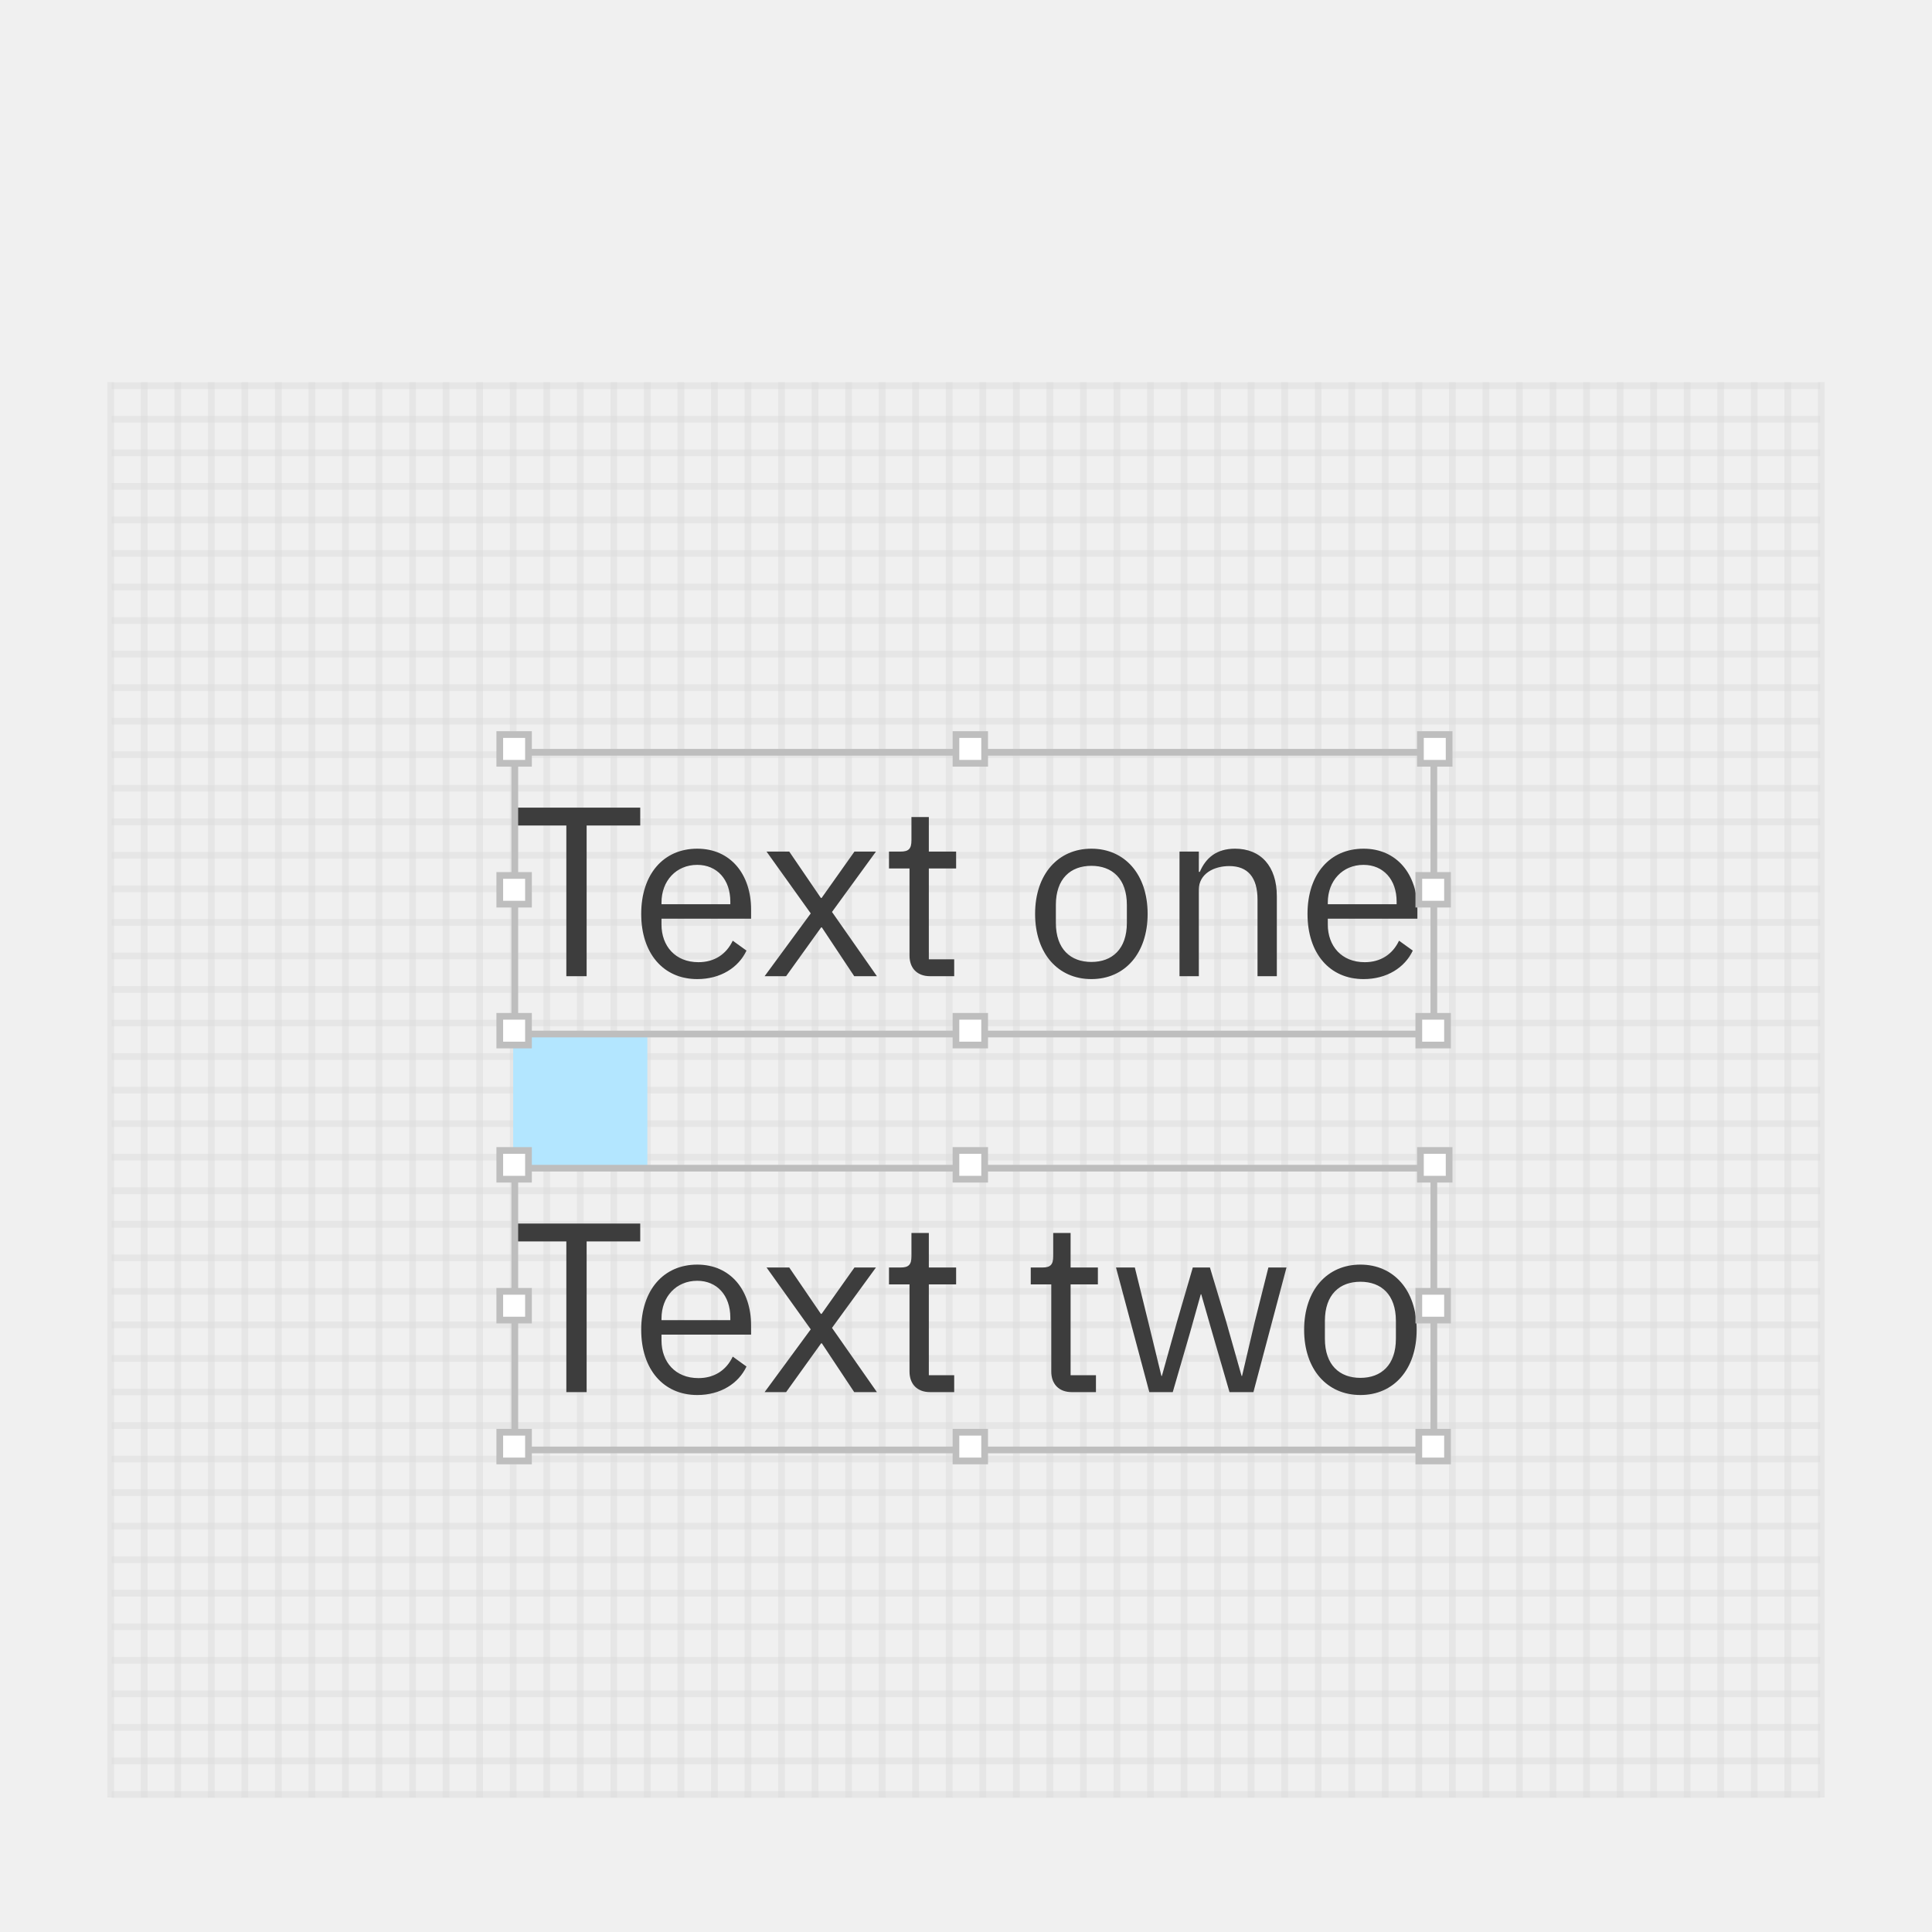
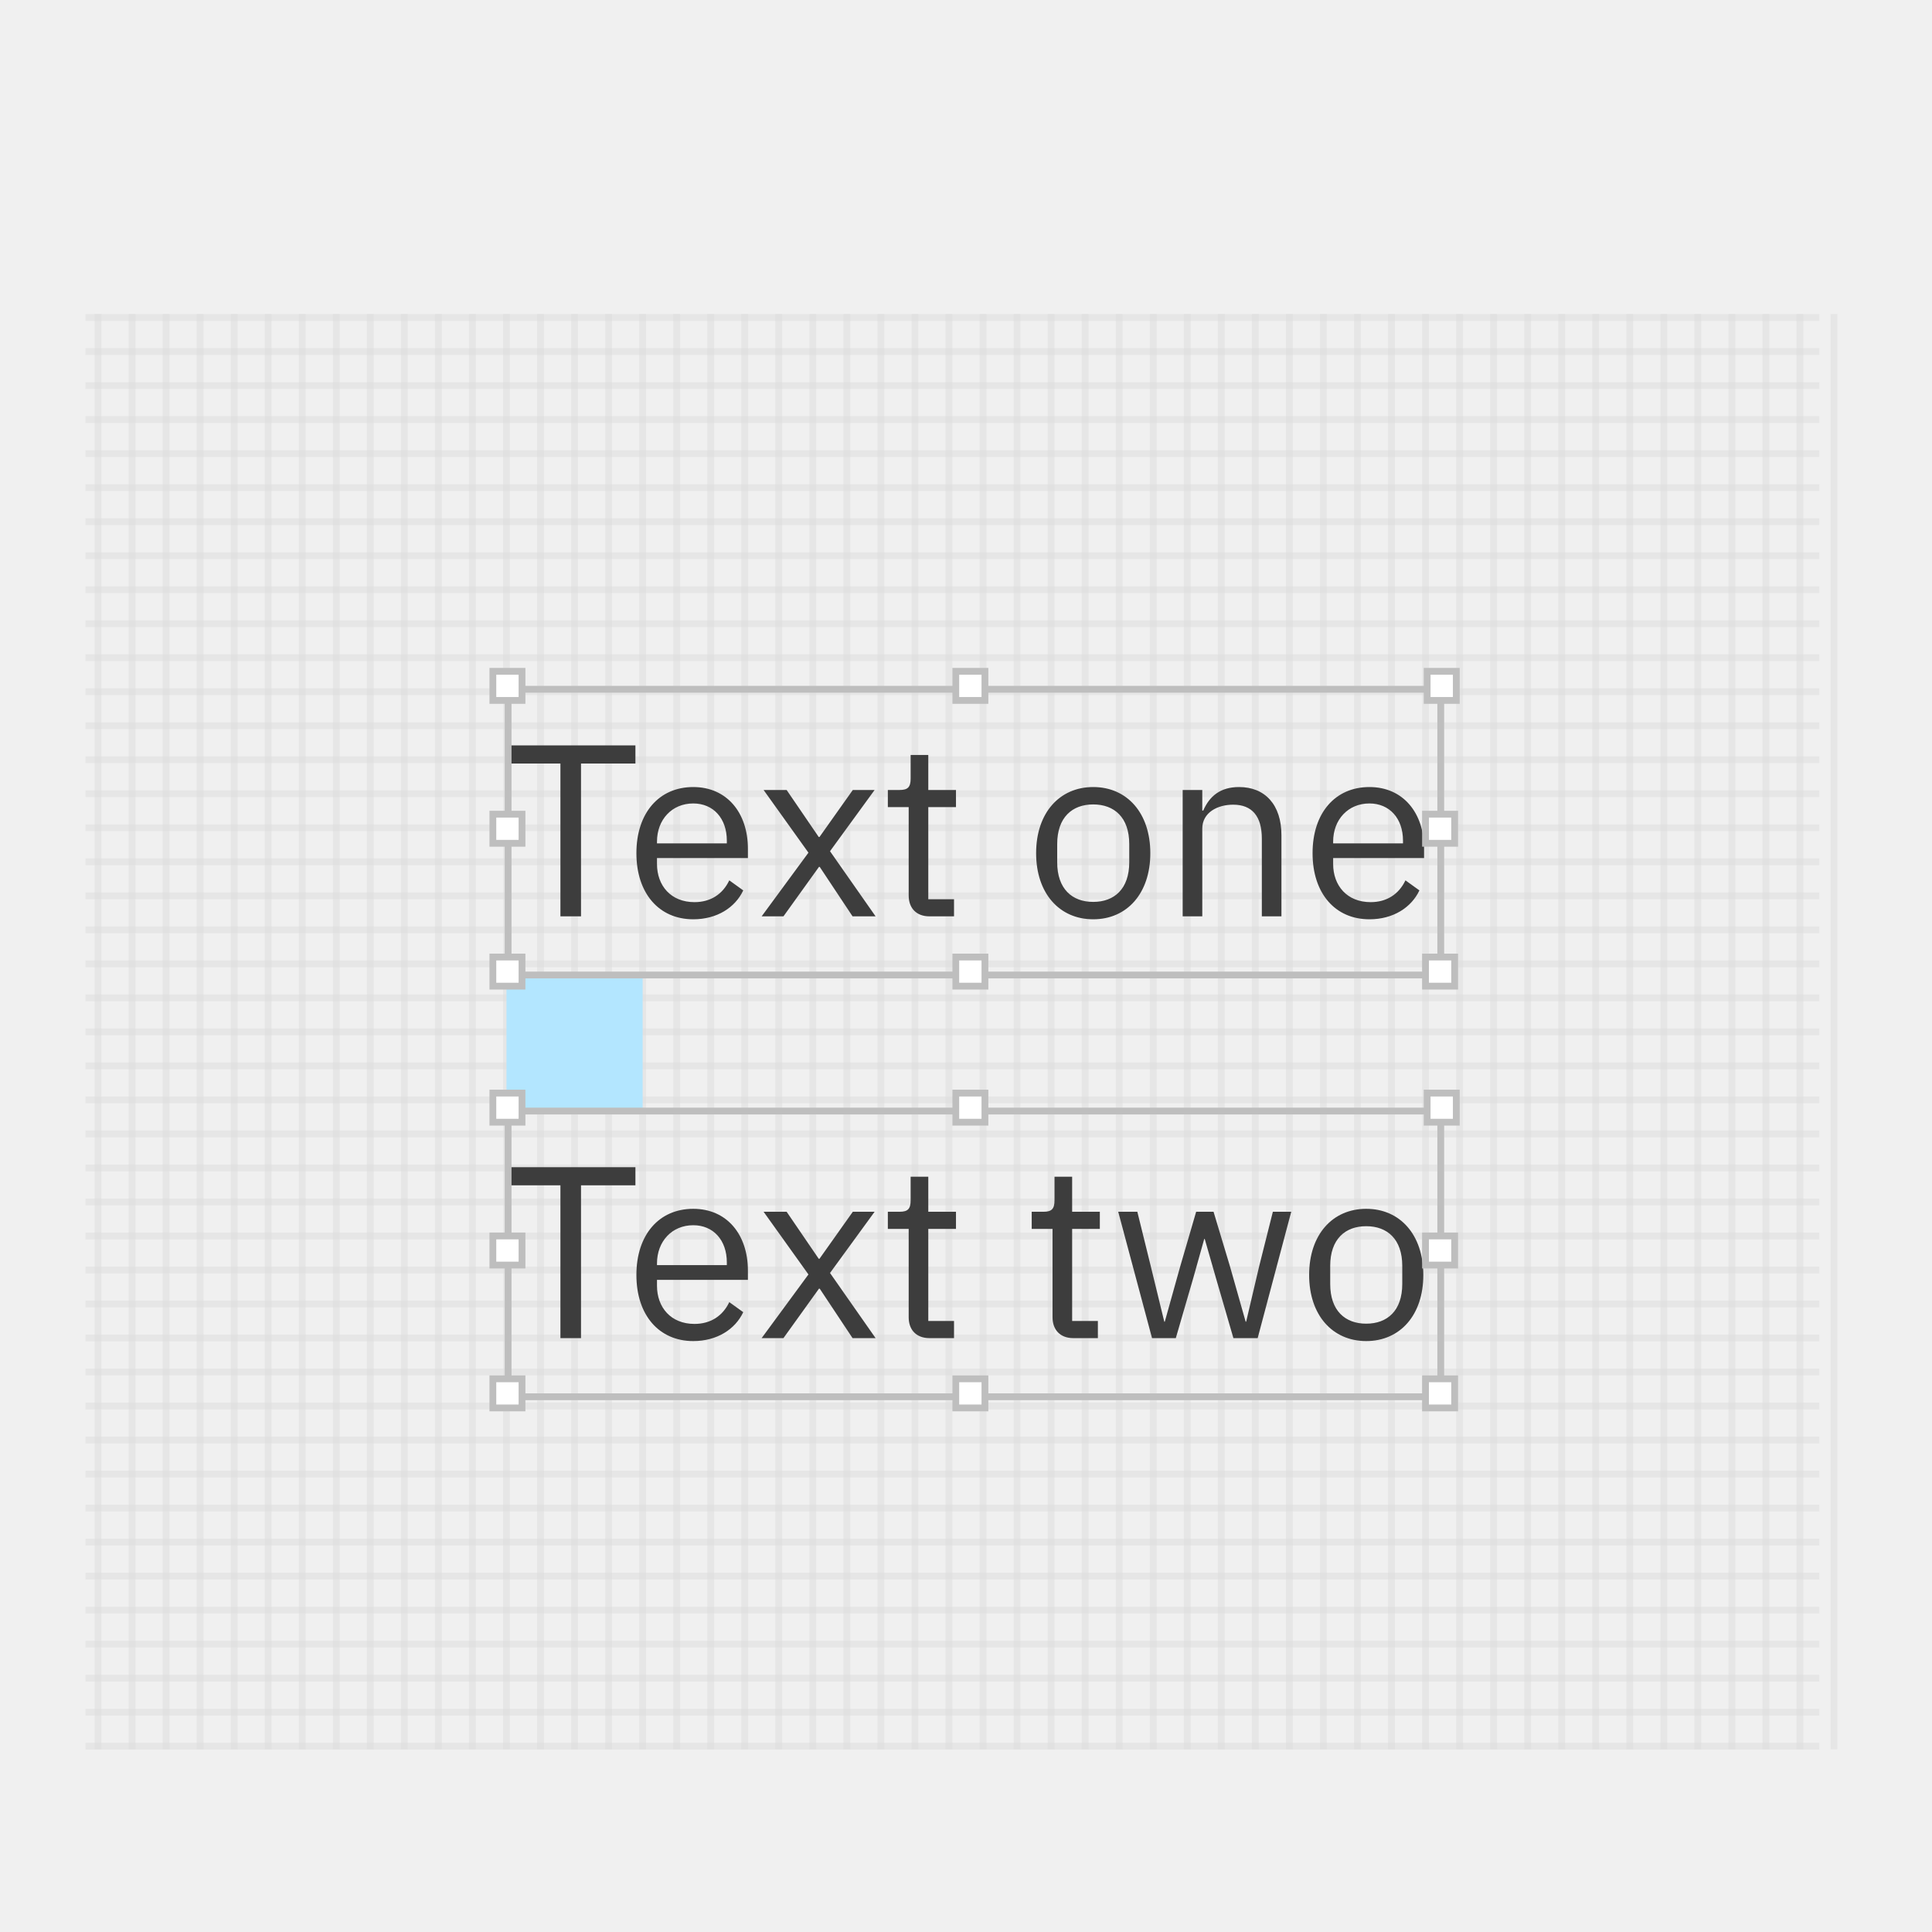
- <svg xmlns="http://www.w3.org/2000/svg" width="288px" height="288px" viewBox="0 0 288 288" version="1.1">
+ <svg xmlns="http://www.w3.org/2000/svg" width="352px" height="352px" viewBox="0 0 352 352" version="1.1">
  <g id="Visual-rhythm-Do" stroke="none" stroke-width="1" fill="none" fill-rule="evenodd">
-     <g id="Group-16" transform="translate(15, 57)" opacity="0.5" stroke="#DCDCDC" stroke-linecap="square">
-       <path d="M1.5,0.466 L1.5,210.466" id="Line-7" />
-       <path d="M6.5,0.466 L6.5,210.466" id="Line-7-Copy" />
-       <path d="M11.5,0.466 L11.5,210.466" id="Line-7-Copy-2" />
-       <path d="M16.5,0.466 L16.5,210.466" id="Line-7-Copy-3" />
-       <path d="M21.5,0.466 L21.5,210.466" id="Line-7-Copy-4" />
-       <path d="M26.5,0.466 L26.5,210.466" id="Line-7-Copy-5" />
-       <path d="M31.5,0.466 L31.5,210.466" id="Line-7-Copy-6" />
-       <path d="M36.5,0.466 L36.5,210.466" id="Line-7-Copy-7" />
-       <path d="M41.5,0.466 L41.5,210.466" id="Line-7-Copy-8" />
-       <path d="M46.5,0.466 L46.5,210.466" id="Line-7-Copy-9" />
-       <path d="M51.5,0.466 L51.5,210.466" id="Line-7-Copy-10" />
-       <path d="M56.5,0.466 L56.5,210.466" id="Line-7-Copy-11" />
-       <path d="M61.5,0.466 L61.5,210.466" id="Line-7-Copy-12" />
-       <path d="M66.5,0.466 L66.5,210.466" id="Line-7-Copy-13" />
-       <path d="M71.5,0.466 L71.5,210.466" id="Line-7-Copy-14" />
-       <path d="M76.5,0.466 L76.5,210.466" id="Line-7-Copy-15" />
-       <path d="M81.5,0.466 L81.5,210.466" id="Line-7-Copy-16" />
-       <path d="M86.5,0.466 L86.5,210.466" id="Line-7-Copy-17" />
-       <path d="M91.5,0.466 L91.5,210.466" id="Line-7-Copy-18" />
-       <path d="M96.5,0.466 L96.5,210.466" id="Line-7-Copy-19" />
-       <path d="M101.5,0.466 L101.5,210.466" id="Line-7-Copy-20" />
-       <path d="M106.5,0.466 L106.5,210.466" id="Line-7-Copy-21" />
-       <path d="M111.5,0.466 L111.5,210.466" id="Line-7-Copy-22" />
-       <path d="M116.5,0.466 L116.5,210.466" id="Line-7-Copy-23" />
-       <path d="M121.5,0.466 L121.5,210.466" id="Line-7-Copy-24" />
-       <path d="M126.5,0.466 L126.5,210.466" id="Line-7-Copy-25" />
-       <path d="M131.5,0.466 L131.5,210.466" id="Line-7-Copy-26" />
-       <path d="M136.5,0.466 L136.5,210.466" id="Line-7-Copy-27" />
-       <path d="M141.5,0.466 L141.5,210.466" id="Line-7-Copy-28" />
-       <path d="M146.5,0.466 L146.5,210.466" id="Line-7-Copy-29" />
-       <path d="M151.5,0.466 L151.5,210.466" id="Line-7-Copy-30" />
-       <path d="M156.5,0.466 L156.5,210.466" id="Line-7-Copy-31" />
-       <path d="M161.5,0.466 L161.5,210.466" id="Line-7-Copy-32" />
-       <path d="M166.5,0.466 L166.5,210.466" id="Line-7-Copy-33" />
-       <path d="M171.5,0.466 L171.5,210.466" id="Line-7-Copy-34" />
-       <path d="M176.5,0.466 L176.5,210.466" id="Line-7-Copy-35" />
-       <path d="M181.5,0.466 L181.5,210.466" id="Line-7-Copy-36" />
-       <path d="M186.5,0.466 L186.5,210.466" id="Line-7-Copy-37" />
-       <path d="M191.5,0.466 L191.5,210.466" id="Line-7-Copy-38" />
-       <path d="M196.5,0.466 L196.5,210.466" id="Line-7-Copy-39" />
-       <path d="M201.5,0.466 L201.5,210.466" id="Line-7-Copy-40" />
-       <path d="M206.5,0.466 L206.5,210.466" id="Line-7-Copy-27" />
-       <path d="M211.5,0.466 L211.5,210.466" id="Line-7-Copy-28" />
-       <path d="M216.5,0.466 L216.5,210.466" id="Line-7-Copy-29" />
-       <path d="M221.5,0.466 L221.5,210.466" id="Line-7-Copy-30" />
-       <path d="M226.5,0.466 L226.5,210.466" id="Line-7-Copy-31" />
-       <path d="M231.5,0.466 L231.5,210.466" id="Line-7-Copy-32" />
-       <path d="M236.5,0.466 L236.5,210.466" id="Line-7-Copy-33" />
-       <path d="M241.5,0.466 L241.5,210.466" id="Line-7-Copy-34" />
-       <path d="M246.5,0.466 L246.5,210.466" id="Line-7-Copy-35" />
-       <path d="M251.5,0.466 L251.5,210.466" id="Line-7-Copy-36" />
-       <path d="M256.5,0.466 L256.5,210.466" id="Line-7-Copy-37" />
+     <g id="Group" transform="translate(16, 56)">
+       <g id="Group-16" transform="translate(0, 1.239437)" opacity="0.5" stroke="#DCDCDC" stroke-linecap="square" stroke-width="1.24">
+         <path d="M1.86,0.577 L1.86,260.859" id="Line-7" />
+         <path d="M8.062,0.577 L8.062,260.859" id="Line-7-Copy" />
+         <path d="M14.264,0.577 L14.264,260.859" id="Line-7-Copy-2" />
+         <path d="M20.465,0.577 L20.465,260.859" id="Line-7-Copy-3" />
+         <path d="M26.667,0.577 L26.667,260.859" id="Line-7-Copy-4" />
+         <path d="M32.868,0.577 L32.868,260.859" id="Line-7-Copy-5" />
+         <path d="M39.07,0.577 L39.07,260.859" id="Line-7-Copy-6" />
+         <path d="M45.271,0.577 L45.271,260.859" id="Line-7-Copy-7" />
+         <path d="M51.473,0.577 L51.473,260.859" id="Line-7-Copy-8" />
+         <path d="M57.674,0.577 L57.674,260.859" id="Line-7-Copy-9" />
+         <path d="M63.876,0.577 L63.876,260.859" id="Line-7-Copy-10" />
+         <path d="M70.078,0.577 L70.078,260.859" id="Line-7-Copy-11" />
+         <path d="M76.279,0.577 L76.279,260.859" id="Line-7-Copy-12" />
+         <path d="M82.481,0.577 L82.481,260.859" id="Line-7-Copy-13" />
+         <path d="M88.682,0.577 L88.682,260.859" id="Line-7-Copy-14" />
+         <path d="M94.884,0.577 L94.884,260.859" id="Line-7-Copy-15" />
+         <path d="M101.085,0.577 L101.085,260.859" id="Line-7-Copy-16" />
+         <path d="M107.287,0.577 L107.287,260.859" id="Line-7-Copy-17" />
+         <path d="M113.488,0.577 L113.488,260.859" id="Line-7-Copy-18" />
+         <path d="M119.69,0.577 L119.69,260.859" id="Line-7-Copy-19" />
+         <path d="M125.891,0.577 L125.891,260.859" id="Line-7-Copy-20" />
+         <path d="M132.093,0.577 L132.093,260.859" id="Line-7-Copy-21" />
+         <path d="M138.295,0.577 L138.295,260.859" id="Line-7-Copy-22" />
+         <path d="M144.496,0.577 L144.496,260.859" id="Line-7-Copy-23" />
+         <path d="M150.698,0.577 L150.698,260.859" id="Line-7-Copy-24" />
+         <path d="M156.899,0.577 L156.899,260.859" id="Line-7-Copy-25" />
+         <path d="M163.101,0.577 L163.101,260.859" id="Line-7-Copy-26" />
+         <path d="M169.302,0.577 L169.302,260.859" id="Line-7-Copy-27" />
+         <path d="M175.504,0.577 L175.504,260.859" id="Line-7-Copy-28" />
+         <path d="M181.705,0.577 L181.705,260.859" id="Line-7-Copy-29" />
+         <path d="M187.907,0.577 L187.907,260.859" id="Line-7-Copy-30" />
+         <path d="M194.109,0.577 L194.109,260.859" id="Line-7-Copy-31" />
+         <path d="M200.31,0.577 L200.31,260.859" id="Line-7-Copy-32" />
+         <path d="M206.512,0.577 L206.512,260.859" id="Line-7-Copy-33" />
+         <path d="M212.713,0.577 L212.713,260.859" id="Line-7-Copy-34" />
+         <path d="M218.915,0.577 L218.915,260.859" id="Line-7-Copy-35" />
+         <path d="M225.116,0.577 L225.116,260.859" id="Line-7-Copy-36" />
+         <path d="M231.318,0.577 L231.318,260.859" id="Line-7-Copy-37" />
+         <path d="M237.519,0.577 L237.519,260.859" id="Line-7-Copy-38" />
+         <path d="M243.721,0.577 L243.721,260.859" id="Line-7-Copy-39" />
+         <path d="M249.922,0.577 L249.922,260.859" id="Line-7-Copy-40" />
+         <path d="M256.124,0.577 L256.124,260.859" id="Line-7-Copy-27" />
+         <path d="M262.326,0.577 L262.326,260.859" id="Line-7-Copy-28" />
+         <path d="M268.527,0.577 L268.527,260.859" id="Line-7-Copy-29" />
+         <path d="M274.729,0.577 L274.729,260.859" id="Line-7-Copy-30" />
+         <path d="M280.93,0.577 L280.93,260.859" id="Line-7-Copy-31" />
+         <path d="M287.132,0.577 L287.132,260.859" id="Line-7-Copy-32" />
+         <path d="M293.333,0.577 L293.333,260.859" id="Line-7-Copy-33" />
+         <path d="M299.535,0.577 L299.535,260.859" id="Line-7-Copy-34" />
+         <path d="M305.736,0.577 L305.736,260.859" id="Line-7-Copy-35" />
+         <path d="M311.938,0.577 L311.938,260.859" id="Line-7-Copy-36" />
+         <path d="M318.14,0.577 L318.14,260.859" id="Line-7-Copy-37" />
+       </g>
+       <g id="Group-17" opacity="0.5" stroke="#DCDCDC" stroke-linecap="square" stroke-width="1.24">
+         <path d="M0.192,1.859 L314.855,1.859" id="Line-8" />
+         <path d="M0.192,8.056 L314.855,8.056" id="Line-8-Copy" />
+         <path d="M0.192,14.254 L314.855,14.254" id="Line-8-Copy-2" />
+         <path d="M0.192,20.451 L314.855,20.451" id="Line-8-Copy-3" />
+         <path d="M0.192,26.648 L314.855,26.648" id="Line-8-Copy-4" />
+         <path d="M0.192,32.845 L314.855,32.845" id="Line-8-Copy-5" />
+         <path d="M0.192,39.042 L314.855,39.042" id="Line-8-Copy-6" />
+         <path d="M0.192,45.239 L314.855,45.239" id="Line-8-Copy-7" />
+         <path d="M0.192,51.437 L314.855,51.437" id="Line-8-Copy-8" />
+         <path d="M0.192,57.634 L314.855,57.634" id="Line-8-Copy-9" />
+         <path d="M0.192,63.831 L314.855,63.831" id="Line-8-Copy-10" />
+         <path d="M0.192,70.028 L314.855,70.028" id="Line-8-Copy-11" />
+         <path d="M0.192,76.225 L314.855,76.225" id="Line-8-Copy-12" />
+         <path d="M0.192,82.423 L314.855,82.423" id="Line-8-Copy-13" />
+         <path d="M0.192,88.62 L314.855,88.62" id="Line-8-Copy-14" />
+         <path d="M0.192,94.817 L314.855,94.817" id="Line-8-Copy-15" />
+         <path d="M0.192,101.014 L314.855,101.014" id="Line-8-Copy-16" />
+         <path d="M0.192,107.211 L314.855,107.211" id="Line-8-Copy-17" />
+         <path d="M0.192,113.408 L314.855,113.408" id="Line-8-Copy-18" />
+         <path d="M0.192,119.606 L314.855,119.606" id="Line-8-Copy-19" />
+         <path d="M0.192,125.803 L314.855,125.803" id="Line-8-Copy-20" />
+         <path d="M0.192,132 L314.855,132" id="Line-8-Copy-21" />
+         <path d="M0.192,138.197 L314.855,138.197" id="Line-8-Copy-22" />
+         <path d="M0.192,144.394 L314.855,144.394" id="Line-8-Copy-23" />
+         <path d="M0.192,150.592 L314.855,150.592" id="Line-8-Copy-24" />
+         <path d="M0.192,156.789 L314.855,156.789" id="Line-8-Copy-25" />
+         <path d="M0.192,162.986 L314.855,162.986" id="Line-8-Copy-26" />
+         <path d="M0.192,169.183 L314.855,169.183" id="Line-8-Copy-27" />
+         <path d="M0.192,175.38 L314.855,175.38" id="Line-8-Copy-28" />
+         <path d="M0.192,181.577 L314.855,181.577" id="Line-8-Copy-29" />
+         <path d="M0.192,187.775 L314.855,187.775" id="Line-8-Copy-30" />
+         <path d="M0.192,193.972 L314.855,193.972" id="Line-8-Copy-31" />
+         <path d="M0.192,200.169 L314.855,200.169" id="Line-8-Copy-32" />
+         <path d="M0.192,206.366 L314.855,206.366" id="Line-8-Copy-33" />
+         <path d="M0.192,212.563 L314.855,212.563" id="Line-8-Copy-34" />
+         <path d="M0.192,218.761 L314.855,218.761" id="Line-8-Copy-35" />
+         <path d="M0.192,224.958 L314.855,224.958" id="Line-8-Copy-36" />
+         <path d="M0.192,231.155 L314.855,231.155" id="Line-8-Copy-37" />
+         <path d="M0.192,237.352 L314.855,237.352" id="Line-8-Copy-38" />
+         <path d="M0.192,243.549 L314.855,243.549" id="Line-8-Copy-39" />
+         <path d="M0.192,249.746 L314.855,249.746" id="Line-8-Copy-40" />
+         <path d="M0.192,255.944 L314.855,255.944" id="Line-8-Copy-41" />
+         <path d="M0.192,262.141 L314.855,262.141" id="Line-8-Copy-42" />
+       </g>
+       <rect id="Rectangle-18-Copy-2" fill="#B3E6FF" x="76.279" y="121.465" width="24.806" height="24.789" />
+       <path d="M99.771,83.112 L89.858,83.112 L89.858,110.954 L86.107,110.954 L86.107,83.112 L76.195,83.112 L76.195,79.81 L99.771,79.81 L99.771,83.112 Z M110.308,111.49 C104.057,111.49 99.949,106.76 99.949,99.442 C99.949,92.125 104.057,87.395 110.308,87.395 C116.47,87.395 120.265,92.125 120.265,98.639 L120.265,100.335 L103.7,100.335 L103.7,101.406 C103.7,105.377 106.245,108.366 110.531,108.366 C113.434,108.366 115.666,106.939 116.872,104.395 L119.417,106.225 C117.944,109.348 114.639,111.49 110.308,111.49 Z M110.308,90.385 C106.424,90.385 103.7,93.33 103.7,97.345 L103.7,97.658 L116.425,97.658 L116.425,97.167 C116.425,93.106 113.97,90.385 110.308,90.385 Z M122.766,110.954 L131.294,99.353 L123.123,87.931 L127.32,87.931 L133.17,96.498 L133.304,96.498 L139.376,87.931 L143.35,87.931 L135.224,99.086 L143.529,110.954 L139.331,110.954 L133.348,101.941 L133.214,101.941 L126.74,110.954 L122.766,110.954 Z M157.817,110.954 L153.352,110.954 C150.896,110.954 149.557,109.393 149.557,107.162 L149.557,91.054 L145.761,91.054 L145.761,87.931 L147.904,87.931 C149.423,87.931 149.914,87.395 149.914,85.833 L149.914,81.55 L153.129,81.55 L153.129,87.931 L158.174,87.931 L158.174,91.054 L153.129,91.054 L153.129,107.831 L157.817,107.831 L157.817,110.954 Z M183.179,111.49 C177.017,111.49 172.775,106.76 172.775,99.442 C172.775,92.125 177.017,87.395 183.179,87.395 C189.341,87.395 193.583,92.125 193.583,99.442 C193.583,106.76 189.341,111.49 183.179,111.49 Z M183.179,108.322 C187.019,108.322 189.743,105.957 189.743,101.093 L189.743,97.792 C189.743,92.928 187.019,90.563 183.179,90.563 C179.339,90.563 176.615,92.928 176.615,97.792 L176.615,101.093 C176.615,105.957 179.339,108.322 183.179,108.322 Z M203.049,110.954 L199.477,110.954 L199.477,87.931 L203.049,87.931 L203.049,91.679 L203.227,91.679 C204.344,89.091 206.308,87.395 209.746,87.395 C214.479,87.395 217.471,90.608 217.471,96.185 L217.471,110.954 L213.899,110.954 L213.899,96.81 C213.899,92.705 212.113,90.608 208.675,90.608 C205.817,90.608 203.049,92.036 203.049,94.981 L203.049,110.954 Z M233.501,111.49 C227.25,111.49 223.142,106.76 223.142,99.442 C223.142,92.125 227.25,87.395 233.501,87.395 C239.663,87.395 243.458,92.125 243.458,98.639 L243.458,100.335 L226.892,100.335 L226.892,101.406 C226.892,105.377 229.438,108.366 233.724,108.366 C236.626,108.366 238.859,106.939 240.064,104.395 L242.61,106.225 C241.136,109.348 237.832,111.49 233.501,111.49 Z M233.501,90.385 C229.616,90.385 226.892,93.33 226.892,97.345 L226.892,97.658 L239.618,97.658 L239.618,97.167 C239.618,93.106 237.162,90.385 233.501,90.385 Z" id="Text-one" fill="#3D3D3D" />
+       <path d="M76.577,69.582 L76.577,121.638 L246.499,121.638 L246.499,69.582 L76.577,69.582 Z" id="Rectangle-5" stroke="#BEBEBE" stroke-width="1.24" />
+       <rect id="Rectangle-8" stroke="#BEBEBE" stroke-width="1.24" fill="#FFFFFF" x="73.798" y="66.31" width="5.309" height="5.304" />
+       <rect id="Rectangle-8-Copy-20" stroke="#BEBEBE" stroke-width="1.24" fill="#FFFFFF" x="73.798" y="118.367" width="5.309" height="5.304" />
+       <rect id="Rectangle-8-Copy-16" stroke="#BEBEBE" stroke-width="1.24" fill="#FFFFFF" x="158.14" y="66.31" width="5.309" height="5.304" />
+       <rect id="Rectangle-8-Copy-21" stroke="#BEBEBE" stroke-width="1.24" fill="#FFFFFF" x="158.14" y="118.367" width="5.309" height="5.304" />
+       <rect id="Rectangle-8-Copy-17" stroke="#BEBEBE" stroke-width="1.24" fill="#FFFFFF" x="244.019" y="66.31" width="5.309" height="5.304" />
+       <rect id="Rectangle-8-Copy-18" stroke="#BEBEBE" stroke-width="1.24" fill="#FFFFFF" x="243.721" y="92.338" width="5.309" height="5.304" />
+       <rect id="Rectangle-8-Copy-22" stroke="#BEBEBE" stroke-width="1.24" fill="#FFFFFF" x="73.798" y="92.338" width="5.309" height="5.304" />
+       <rect id="Rectangle-8-Copy-19" stroke="#BEBEBE" stroke-width="1.24" fill="#FFFFFF" x="243.721" y="118.367" width="5.309" height="5.304" />
+       <path d="M99.771,159.957 L89.858,159.957 L89.858,187.799 L86.107,187.799 L86.107,159.957 L76.195,159.957 L76.195,156.655 L99.771,156.655 L99.771,159.957 Z M110.308,188.335 C104.057,188.335 99.949,183.605 99.949,176.288 C99.949,168.97 104.057,164.24 110.308,164.24 C116.47,164.24 120.265,168.97 120.265,175.484 L120.265,177.18 L103.7,177.18 L103.7,178.251 C103.7,182.222 106.245,185.211 110.531,185.211 C113.434,185.211 115.666,183.784 116.872,181.24 L119.417,183.07 C117.944,186.193 114.639,188.335 110.308,188.335 Z M110.308,167.23 C106.424,167.23 103.7,170.175 103.7,174.19 L103.7,174.503 L116.425,174.503 L116.425,174.012 C116.425,169.952 113.97,167.23 110.308,167.23 Z M122.766,187.799 L131.294,176.198 L123.123,164.776 L127.32,164.776 L133.17,173.343 L133.304,173.343 L139.376,164.776 L143.35,164.776 L135.224,175.931 L143.529,187.799 L139.331,187.799 L133.348,178.786 L133.214,178.786 L126.74,187.799 L122.766,187.799 Z M157.817,187.799 L153.352,187.799 C150.896,187.799 149.557,186.238 149.557,184.007 L149.557,167.899 L145.761,167.899 L145.761,164.776 L147.904,164.776 C149.423,164.776 149.914,164.24 149.914,162.679 L149.914,158.395 L153.129,158.395 L153.129,164.776 L158.174,164.776 L158.174,167.899 L153.129,167.899 L153.129,184.676 L157.817,184.676 L157.817,187.799 Z M184.027,187.799 L179.562,187.799 C177.106,187.799 175.767,186.238 175.767,184.007 L175.767,167.899 L171.971,167.899 L171.971,164.776 L174.115,164.776 C175.633,164.776 176.124,164.24 176.124,162.679 L176.124,158.395 L179.339,158.395 L179.339,164.776 L184.384,164.776 L184.384,167.899 L179.339,167.899 L179.339,184.676 L184.027,184.676 L184.027,187.799 Z M193.895,187.799 L187.733,164.776 L191.216,164.776 L193.672,174.726 L196.128,184.81 L196.217,184.81 L199.03,174.726 L201.932,164.776 L205.103,164.776 L208.094,174.726 L210.952,184.81 L211.041,184.81 L213.408,174.726 L215.908,164.776 L219.257,164.776 L213.14,187.799 L208.719,187.799 L205.504,176.734 L203.495,169.728 L203.406,169.728 L201.441,176.734 L198.226,187.799 L193.895,187.799 Z M232.92,188.335 C226.758,188.335 222.517,183.605 222.517,176.288 C222.517,168.97 226.758,164.24 232.92,164.24 C239.082,164.24 243.324,168.97 243.324,176.288 C243.324,183.605 239.082,188.335 232.92,188.335 Z M232.92,185.167 C236.76,185.167 239.484,182.802 239.484,177.938 L239.484,174.637 C239.484,169.773 236.76,167.408 232.92,167.408 C229.08,167.408 226.357,169.773 226.357,174.637 L226.357,177.938 C226.357,182.802 229.08,185.167 232.92,185.167 Z" id="Text-two" fill="#3D3D3D" />
+       <path d="M76.577,146.427 L76.577,198.483 L246.499,198.483 L246.499,146.427 L76.577,146.427 Z" id="Rectangle-5" stroke="#BEBEBE" stroke-width="1.24" />
+       <rect id="Rectangle-8" stroke="#BEBEBE" stroke-width="1.24" fill="#FFFFFF" x="73.798" y="143.155" width="5.309" height="5.304" />
+       <rect id="Rectangle-8-Copy-20" stroke="#BEBEBE" stroke-width="1.24" fill="#FFFFFF" x="73.798" y="195.212" width="5.309" height="5.304" />
+       <rect id="Rectangle-8-Copy-16" stroke="#BEBEBE" stroke-width="1.24" fill="#FFFFFF" x="158.14" y="143.155" width="5.309" height="5.304" />
+       <rect id="Rectangle-8-Copy-21" stroke="#BEBEBE" stroke-width="1.24" fill="#FFFFFF" x="158.14" y="195.212" width="5.309" height="5.304" />
+       <rect id="Rectangle-8-Copy-17" stroke="#BEBEBE" stroke-width="1.24" fill="#FFFFFF" x="244.019" y="143.155" width="5.309" height="5.304" />
+       <rect id="Rectangle-8-Copy-18" stroke="#BEBEBE" stroke-width="1.24" fill="#FFFFFF" x="243.721" y="169.184" width="5.309" height="5.304" />
+       <rect id="Rectangle-8-Copy-22" stroke="#BEBEBE" stroke-width="1.24" fill="#FFFFFF" x="73.798" y="169.184" width="5.309" height="5.304" />
+       <rect id="Rectangle-8-Copy-19" stroke="#BEBEBE" stroke-width="1.24" fill="#FFFFFF" x="243.721" y="195.212" width="5.309" height="5.304" />
    </g>
-     <g id="Group-17" transform="translate(17, 56)" opacity="0.5" stroke="#DCDCDC" stroke-linecap="square">
-       <path d="M0.155,1.5 L253.852,1.5" id="Line-8" />
-       <path d="M0.155,6.5 L253.852,6.5" id="Line-8-Copy" />
-       <path d="M0.155,11.5 L253.852,11.5" id="Line-8-Copy-2" />
-       <path d="M0.155,16.5 L253.852,16.5" id="Line-8-Copy-3" />
-       <path d="M0.155,21.5 L253.852,21.5" id="Line-8-Copy-4" />
-       <path d="M0.155,26.5 L253.852,26.5" id="Line-8-Copy-5" />
-       <path d="M0.155,31.5 L253.852,31.5" id="Line-8-Copy-6" />
-       <path d="M0.155,36.5 L253.852,36.5" id="Line-8-Copy-7" />
-       <path d="M0.155,41.5 L253.852,41.5" id="Line-8-Copy-8" />
-       <path d="M0.155,46.5 L253.852,46.5" id="Line-8-Copy-9" />
-       <path d="M0.155,51.5 L253.852,51.5" id="Line-8-Copy-10" />
-       <path d="M0.155,56.5 L253.852,56.5" id="Line-8-Copy-11" />
-       <path d="M0.155,61.5 L253.852,61.5" id="Line-8-Copy-12" />
-       <path d="M0.155,66.5 L253.852,66.5" id="Line-8-Copy-13" />
-       <path d="M0.155,71.5 L253.852,71.5" id="Line-8-Copy-14" />
-       <path d="M0.155,76.5 L253.852,76.5" id="Line-8-Copy-15" />
-       <path d="M0.155,81.5 L253.852,81.5" id="Line-8-Copy-16" />
-       <path d="M0.155,86.5 L253.852,86.5" id="Line-8-Copy-17" />
-       <path d="M0.155,91.5 L253.852,91.5" id="Line-8-Copy-18" />
-       <path d="M0.155,96.5 L253.852,96.5" id="Line-8-Copy-19" />
-       <path d="M0.155,101.5 L253.852,101.5" id="Line-8-Copy-20" />
-       <path d="M0.155,106.5 L253.852,106.5" id="Line-8-Copy-21" />
-       <path d="M0.155,111.5 L253.852,111.5" id="Line-8-Copy-22" />
-       <path d="M0.155,116.5 L253.852,116.5" id="Line-8-Copy-23" />
-       <path d="M0.155,121.5 L253.852,121.5" id="Line-8-Copy-24" />
-       <path d="M0.155,126.5 L253.852,126.5" id="Line-8-Copy-25" />
-       <path d="M0.155,131.5 L253.852,131.5" id="Line-8-Copy-26" />
-       <path d="M0.155,136.5 L253.852,136.5" id="Line-8-Copy-27" />
-       <path d="M0.155,141.5 L253.852,141.5" id="Line-8-Copy-28" />
-       <path d="M0.155,146.5 L253.852,146.5" id="Line-8-Copy-29" />
-       <path d="M0.155,151.5 L253.852,151.5" id="Line-8-Copy-30" />
-       <path d="M0.155,156.5 L253.852,156.5" id="Line-8-Copy-31" />
-       <path d="M0.155,161.5 L253.852,161.5" id="Line-8-Copy-32" />
-       <path d="M0.155,166.5 L253.852,166.5" id="Line-8-Copy-33" />
-       <path d="M0.155,171.5 L253.852,171.5" id="Line-8-Copy-34" />
-       <path d="M0.155,176.5 L253.852,176.5" id="Line-8-Copy-35" />
-       <path d="M0.155,181.5 L253.852,181.5" id="Line-8-Copy-36" />
-       <path d="M0.155,186.5 L253.852,186.5" id="Line-8-Copy-37" />
-       <path d="M0.155,191.5 L253.852,191.5" id="Line-8-Copy-38" />
-       <path d="M0.155,196.5 L253.852,196.5" id="Line-8-Copy-39" />
-       <path d="M0.155,201.5 L253.852,201.5" id="Line-8-Copy-40" />
-       <path d="M0.155,206.5 L253.852,206.5" id="Line-8-Copy-41" />
-       <path d="M0.155,211.5 L253.852,211.5" id="Line-8-Copy-42" />
-     </g>
-     <rect id="Rectangle-18-Copy-2" fill="#B3E6FF" x="76.5" y="154" width="20" height="20" />
-     <path d="M95.44,123.056 L87.448,123.056 L87.448,145.52 L84.424,145.52 L84.424,123.056 L76.432,123.056 L76.432,120.392 L95.44,120.392 L95.44,123.056 Z M103.936,145.952 C98.896,145.952 95.584,142.136 95.584,136.232 C95.584,130.328 98.896,126.512 103.936,126.512 C108.904,126.512 111.964,130.328 111.964,135.584 L111.964,136.952 L98.608,136.952 L98.608,137.816 C98.608,141.02 100.66,143.432 104.116,143.432 C106.456,143.432 108.256,142.28 109.228,140.228 L111.28,141.704 C110.092,144.224 107.428,145.952 103.936,145.952 Z M103.936,128.924 C100.804,128.924 98.608,131.3 98.608,134.54 L98.608,134.792 L108.868,134.792 L108.868,134.396 C108.868,131.12 106.888,128.924 103.936,128.924 Z M113.98,145.52 L120.856,136.16 L114.268,126.944 L117.652,126.944 L122.368,133.856 L122.476,133.856 L127.372,126.944 L130.576,126.944 L124.024,135.944 L130.72,145.52 L127.336,145.52 L122.512,138.248 L122.404,138.248 L117.184,145.52 L113.98,145.52 Z M142.24,145.52 L138.64,145.52 C136.66,145.52 135.58,144.26 135.58,142.46 L135.58,129.464 L132.52,129.464 L132.52,126.944 L134.248,126.944 C135.472,126.944 135.868,126.512 135.868,125.252 L135.868,121.796 L138.46,121.796 L138.46,126.944 L142.528,126.944 L142.528,129.464 L138.46,129.464 L138.46,143 L142.24,143 L142.24,145.52 Z M162.688,145.952 C157.72,145.952 154.3,142.136 154.3,136.232 C154.3,130.328 157.72,126.512 162.688,126.512 C167.656,126.512 171.076,130.328 171.076,136.232 C171.076,142.136 167.656,145.952 162.688,145.952 Z M162.688,143.396 C165.784,143.396 167.98,141.488 167.98,137.564 L167.98,134.9 C167.98,130.976 165.784,129.068 162.688,129.068 C159.592,129.068 157.396,130.976 157.396,134.9 L157.396,137.564 C157.396,141.488 159.592,143.396 162.688,143.396 Z M178.708,145.52 L175.828,145.52 L175.828,126.944 L178.708,126.944 L178.708,129.968 L178.852,129.968 C179.752,127.88 181.336,126.512 184.108,126.512 C187.924,126.512 190.336,129.104 190.336,133.604 L190.336,145.52 L187.456,145.52 L187.456,134.108 C187.456,130.796 186.016,129.104 183.244,129.104 C180.94,129.104 178.708,130.256 178.708,132.632 L178.708,145.52 Z M203.26,145.952 C198.22,145.952 194.908,142.136 194.908,136.232 C194.908,130.328 198.22,126.512 203.26,126.512 C208.228,126.512 211.288,130.328 211.288,135.584 L211.288,136.952 L197.932,136.952 L197.932,137.816 C197.932,141.02 199.984,143.432 203.44,143.432 C205.78,143.432 207.58,142.28 208.552,140.228 L210.604,141.704 C209.416,144.224 206.752,145.952 203.26,145.952 Z M203.26,128.924 C200.128,128.924 197.932,131.3 197.932,134.54 L197.932,134.792 L208.192,134.792 L208.192,134.396 C208.192,131.12 206.212,128.924 203.26,128.924 Z" id="Text-one" fill="#3D3D3D" />
-     <path d="M76.74,112.14 L76.74,154.14 L213.74,154.14 L213.74,112.14 L76.74,112.14 Z" id="Rectangle-5" stroke="#BEBEBE" />
-     <rect id="Rectangle-8" stroke="#BEBEBE" fill="#FFFFFF" x="74.5" y="109.5" width="4.28" height="4.28" />
-     <rect id="Rectangle-8-Copy-20" stroke="#BEBEBE" fill="#FFFFFF" x="74.5" y="151.5" width="4.28" height="4.28" />
-     <rect id="Rectangle-8-Copy-16" stroke="#BEBEBE" fill="#FFFFFF" x="142.5" y="109.5" width="4.28" height="4.28" />
-     <rect id="Rectangle-8-Copy-21" stroke="#BEBEBE" fill="#FFFFFF" x="142.5" y="151.5" width="4.28" height="4.28" />
-     <rect id="Rectangle-8-Copy-17" stroke="#BEBEBE" fill="#FFFFFF" x="211.74" y="109.5" width="4.28" height="4.28" />
-     <rect id="Rectangle-8-Copy-18" stroke="#BEBEBE" fill="#FFFFFF" x="211.5" y="130.5" width="4.28" height="4.28" />
-     <rect id="Rectangle-8-Copy-22" stroke="#BEBEBE" fill="#FFFFFF" x="74.5" y="130.5" width="4.28" height="4.28" />
-     <rect id="Rectangle-8-Copy-19" stroke="#BEBEBE" fill="#FFFFFF" x="211.5" y="151.5" width="4.28" height="4.28" />
-     <path d="M95.44,185.056 L87.448,185.056 L87.448,207.52 L84.424,207.52 L84.424,185.056 L76.432,185.056 L76.432,182.392 L95.44,182.392 L95.44,185.056 Z M103.936,207.952 C98.896,207.952 95.584,204.136 95.584,198.232 C95.584,192.328 98.896,188.512 103.936,188.512 C108.904,188.512 111.964,192.328 111.964,197.584 L111.964,198.952 L98.608,198.952 L98.608,199.816 C98.608,203.02 100.66,205.432 104.116,205.432 C106.456,205.432 108.256,204.28 109.228,202.228 L111.28,203.704 C110.092,206.224 107.428,207.952 103.936,207.952 Z M103.936,190.924 C100.804,190.924 98.608,193.3 98.608,196.54 L98.608,196.792 L108.868,196.792 L108.868,196.396 C108.868,193.12 106.888,190.924 103.936,190.924 Z M113.98,207.52 L120.856,198.16 L114.268,188.944 L117.652,188.944 L122.368,195.856 L122.476,195.856 L127.372,188.944 L130.576,188.944 L124.024,197.944 L130.72,207.52 L127.336,207.52 L122.512,200.248 L122.404,200.248 L117.184,207.52 L113.98,207.52 Z M142.24,207.52 L138.64,207.52 C136.66,207.52 135.58,206.26 135.58,204.46 L135.58,191.464 L132.52,191.464 L132.52,188.944 L134.248,188.944 C135.472,188.944 135.868,188.512 135.868,187.252 L135.868,183.796 L138.46,183.796 L138.46,188.944 L142.528,188.944 L142.528,191.464 L138.46,191.464 L138.46,205 L142.24,205 L142.24,207.52 Z M163.372,207.52 L159.772,207.52 C157.792,207.52 156.712,206.26 156.712,204.46 L156.712,191.464 L153.652,191.464 L153.652,188.944 L155.38,188.944 C156.604,188.944 157,188.512 157,187.252 L157,183.796 L159.592,183.796 L159.592,188.944 L163.66,188.944 L163.66,191.464 L159.592,191.464 L159.592,205 L163.372,205 L163.372,207.52 Z M171.328,207.52 L166.36,188.944 L169.168,188.944 L171.148,196.972 L173.128,205.108 L173.2,205.108 L175.468,196.972 L177.808,188.944 L180.364,188.944 L182.776,196.972 L185.08,205.108 L185.152,205.108 L187.06,196.972 L189.076,188.944 L191.776,188.944 L186.844,207.52 L183.28,207.52 L180.688,198.592 L179.068,192.94 L178.996,192.94 L177.412,198.592 L174.82,207.52 L171.328,207.52 Z M202.792,207.952 C197.824,207.952 194.404,204.136 194.404,198.232 C194.404,192.328 197.824,188.512 202.792,188.512 C207.76,188.512 211.18,192.328 211.18,198.232 C211.18,204.136 207.76,207.952 202.792,207.952 Z M202.792,205.396 C205.888,205.396 208.084,203.488 208.084,199.564 L208.084,196.9 C208.084,192.976 205.888,191.068 202.792,191.068 C199.696,191.068 197.5,192.976 197.5,196.9 L197.5,199.564 C197.5,203.488 199.696,205.396 202.792,205.396 Z" id="Text-two" fill="#3D3D3D" />
-     <path d="M76.74,174.14 L76.74,216.14 L213.74,216.14 L213.74,174.14 L76.74,174.14 Z" id="Rectangle-5" stroke="#BEBEBE" />
-     <rect id="Rectangle-8" stroke="#BEBEBE" fill="#FFFFFF" x="74.5" y="171.5" width="4.28" height="4.28" />
-     <rect id="Rectangle-8-Copy-20" stroke="#BEBEBE" fill="#FFFFFF" x="74.5" y="213.5" width="4.28" height="4.28" />
-     <rect id="Rectangle-8-Copy-16" stroke="#BEBEBE" fill="#FFFFFF" x="142.5" y="171.5" width="4.28" height="4.28" />
-     <rect id="Rectangle-8-Copy-21" stroke="#BEBEBE" fill="#FFFFFF" x="142.5" y="213.5" width="4.28" height="4.28" />
-     <rect id="Rectangle-8-Copy-17" stroke="#BEBEBE" fill="#FFFFFF" x="211.74" y="171.5" width="4.28" height="4.28" />
-     <rect id="Rectangle-8-Copy-18" stroke="#BEBEBE" fill="#FFFFFF" x="211.5" y="192.5" width="4.28" height="4.28" />
-     <rect id="Rectangle-8-Copy-22" stroke="#BEBEBE" fill="#FFFFFF" x="74.5" y="192.5" width="4.28" height="4.28" />
-     <rect id="Rectangle-8-Copy-19" stroke="#BEBEBE" fill="#FFFFFF" x="211.5" y="213.5" width="4.28" height="4.28" />
  </g>
</svg>
